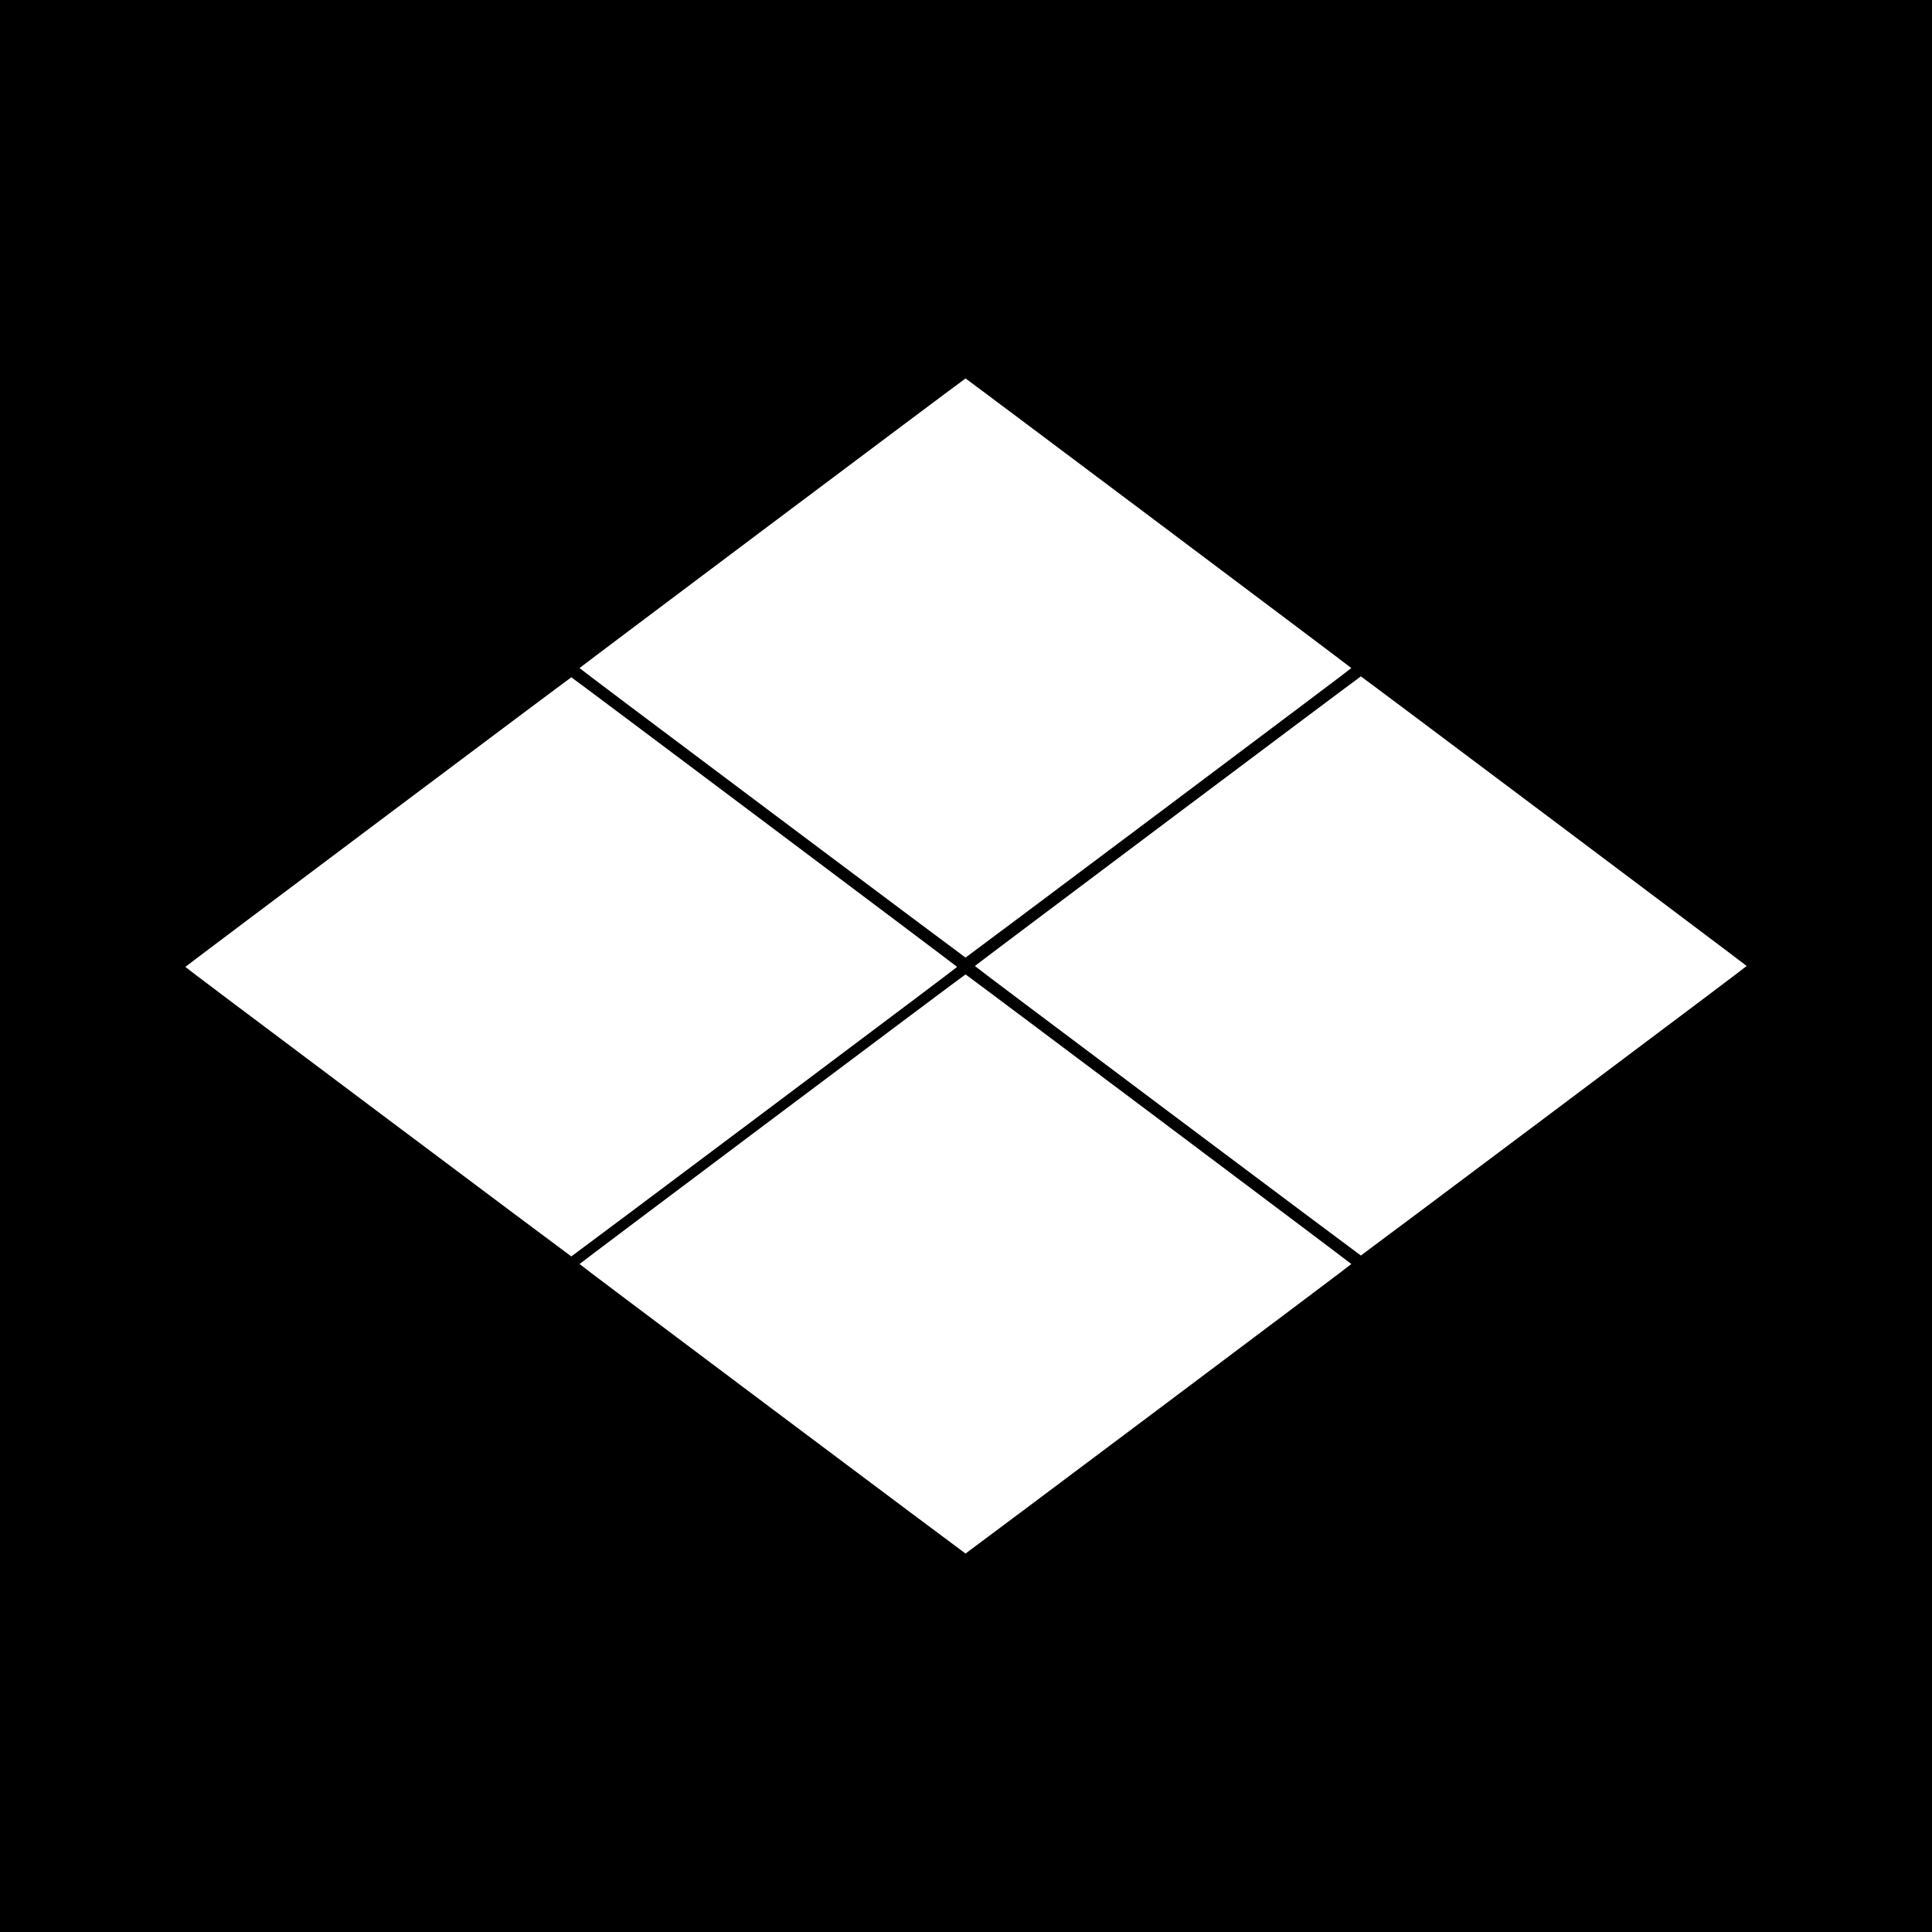
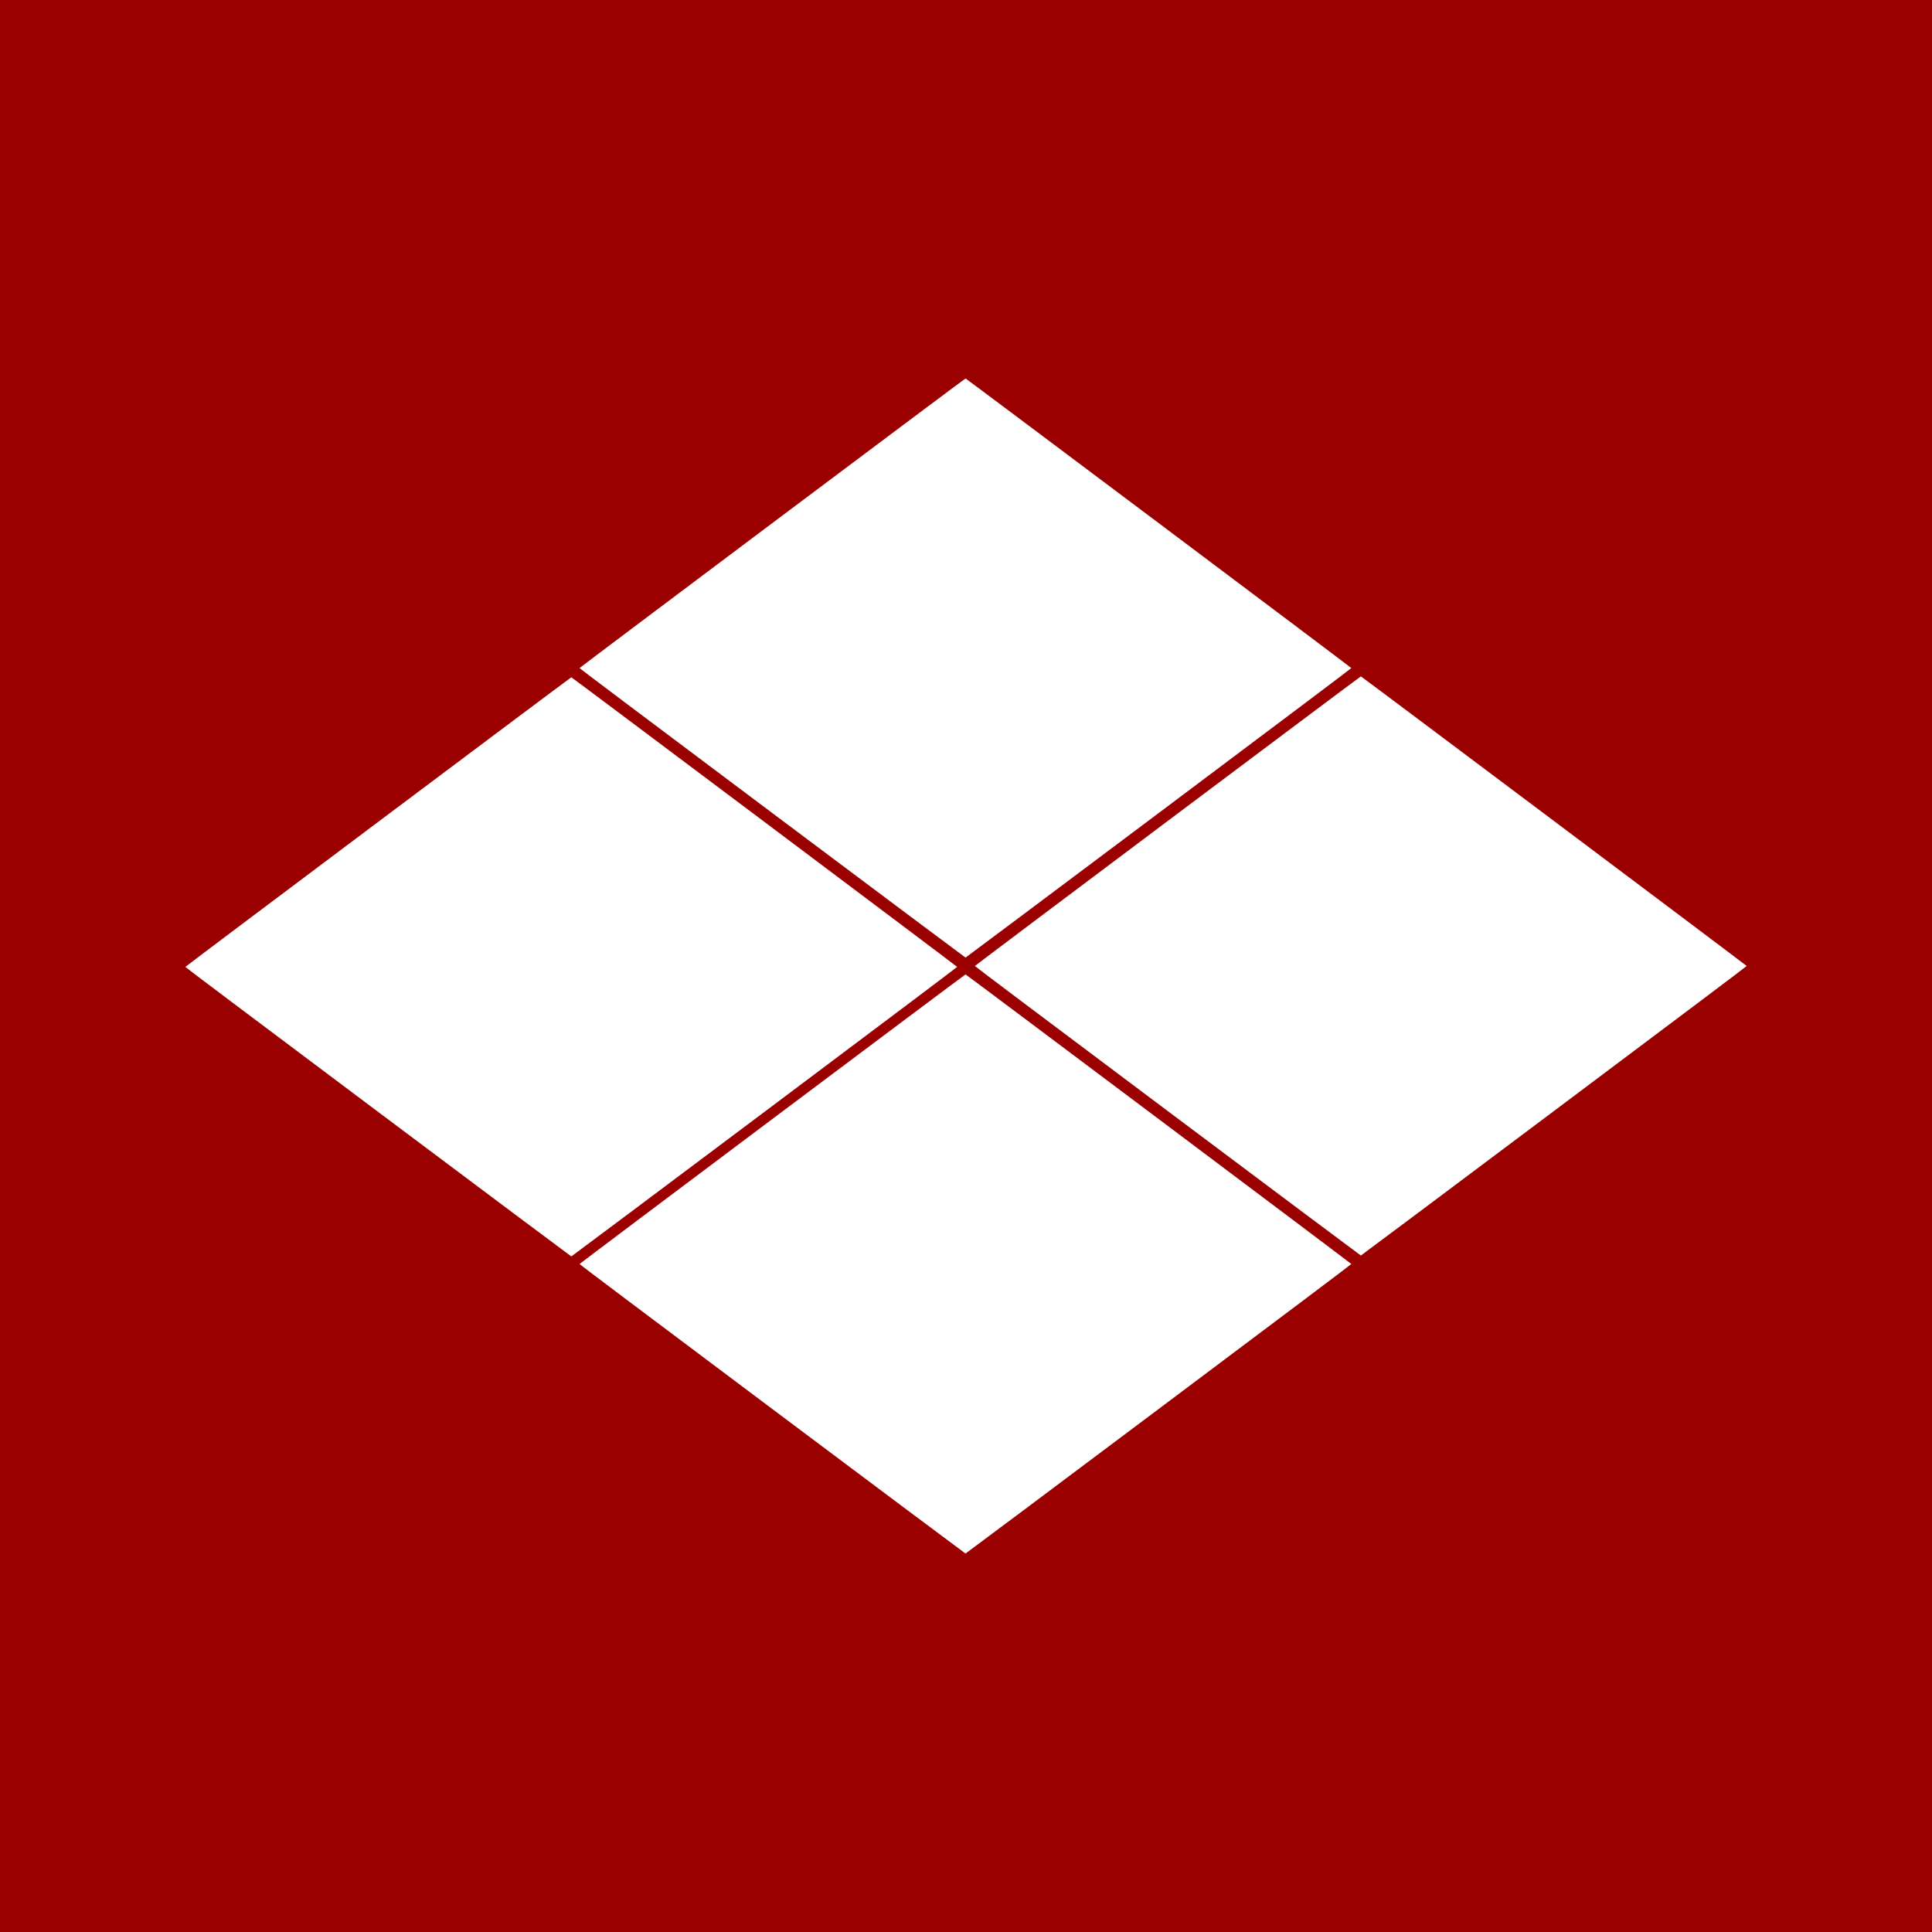
<svg xmlns="http://www.w3.org/2000/svg" width="200" height="200" id="svg2" version="1.1">
  <defs id="defs4" />
-   <rect width="200" height="200" x="0" y="0" id="rect3017" style="fill:#000000;fill-opacity:1;stroke:none;stroke-width:0.291" />
+   <rect width="200" height="200" x="0" y="0" id="rect3017" style="fill:#9a0000;fill-opacity:1;stroke:none;stroke-width:0.291" />
  <g transform="matrix(0.29036,0,0,0.29036,0.06786127,0.1161582)" id="g3014">
    <path d="m 275.106,289.467 c -46.032,-34.505 -68.739,-51.583 -68.72,-51.685 0.037,-0.194 137.399,-103.255 137.615,-103.251 0.224,0.005 137.505,103.053 137.542,103.245 0.02,0.106 -21.786,16.516 -68.684,51.69 C 375.067,317.809 344.08,341 344,341 c -0.08,0 -31.083,-23.19 -68.894,-51.533 z" id="path2984" style="fill:#ffffff" />
    <path d="M 275.105,501.936 C 229.073,467.431 206.366,450.353 206.385,450.251 206.423,450.057 343.784,346.996 344,347 c 0.224,0.005 137.505,103.053 137.542,103.245 0.02,0.106 -21.786,16.516 -68.684,51.69 -37.792,28.344 -68.779,51.535 -68.859,51.535 -0.08,0 -31.083,-23.19 -68.894,-51.533 z" id="path2986" style="fill:#ffffff" />
    <path d="M 416.052,395.685 C 370.02,361.18 347.313,344.101 347.333,344 c 0.037,-0.194 137.399,-103.255 137.615,-103.251 0.224,0.005 137.505,103.053 137.542,103.245 0.02,0.106 -21.786,16.516 -68.684,51.69 -37.792,28.344 -68.779,51.535 -68.859,51.535 -0.08,0 -31.083,-23.19 -68.894,-51.533 z" id="path2988" style="fill:#ffffff" />
    <path d="M 134.563,396.007 C 88.531,361.502 65.823,344.423 65.843,344.322 65.881,344.128 203.242,241.066 203.458,241.07 c 0.224,0.005 137.505,103.053 137.542,103.245 0.02,0.106 -21.786,16.516 -68.684,51.69 -37.792,28.344 -68.779,51.535 -68.859,51.535 -0.08,0 -31.083,-23.19 -68.894,-51.533 z" id="path2990" style="fill:#ffffff" />
  </g>
</svg>
